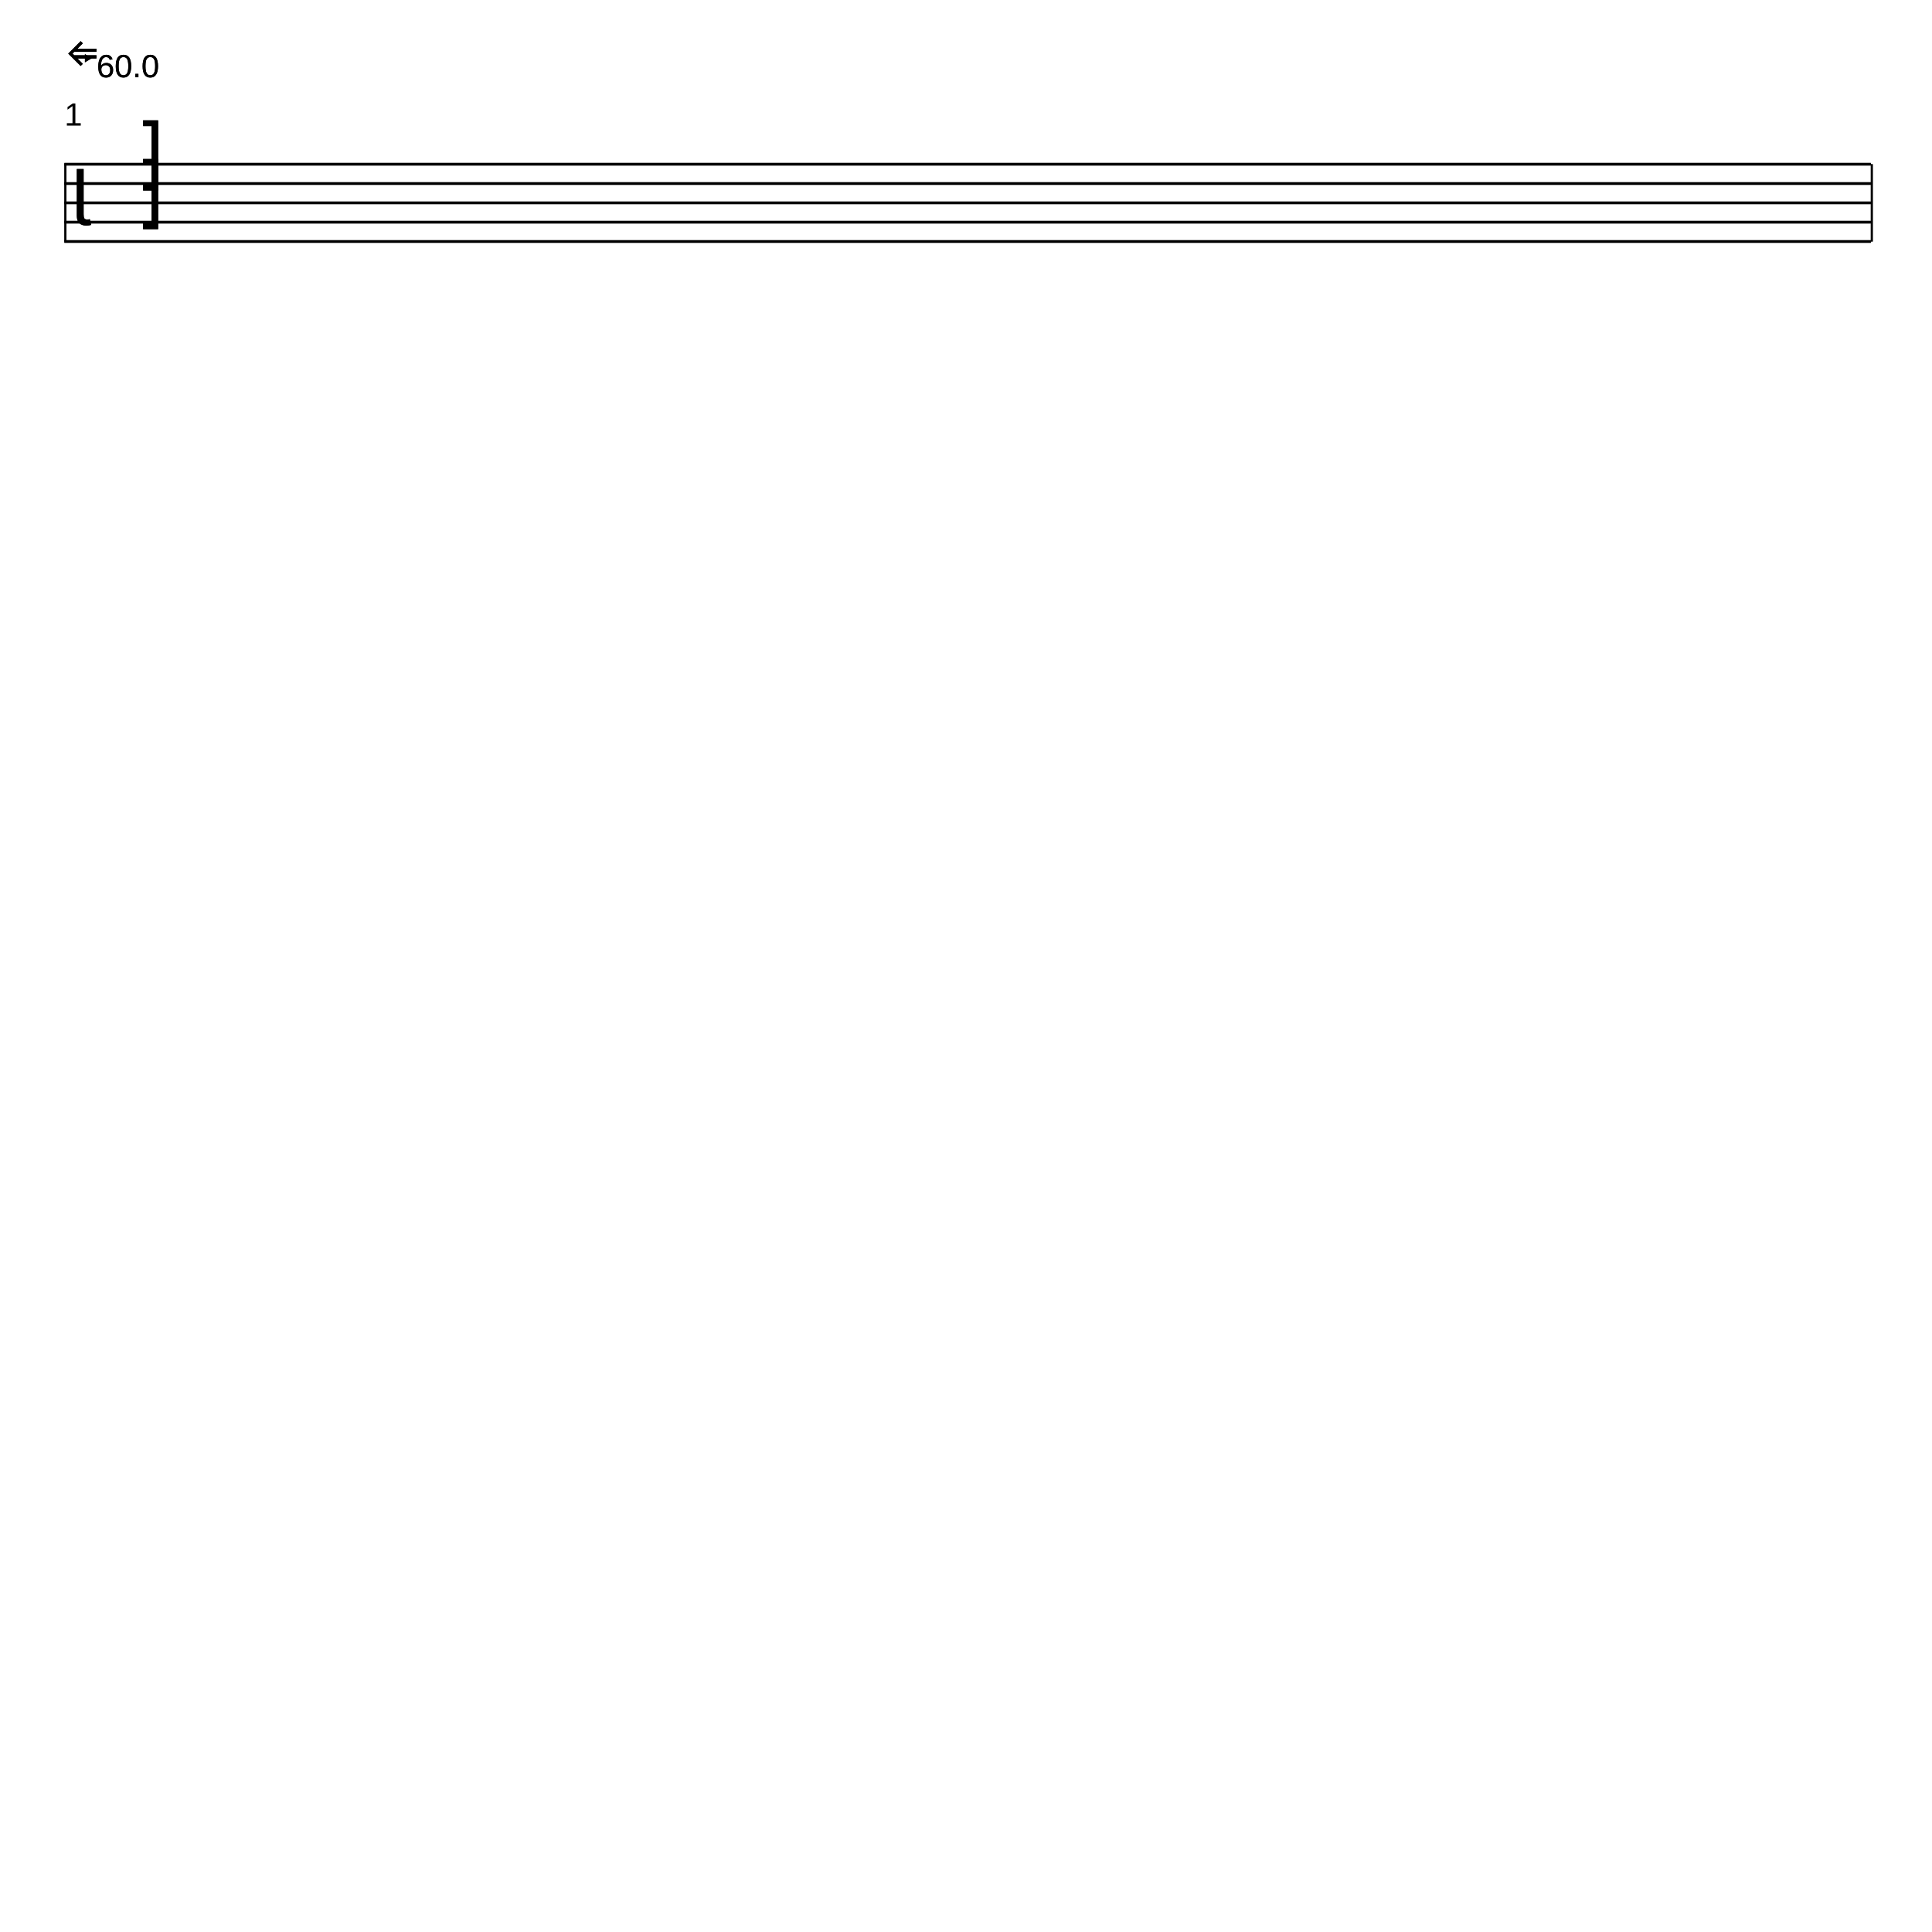
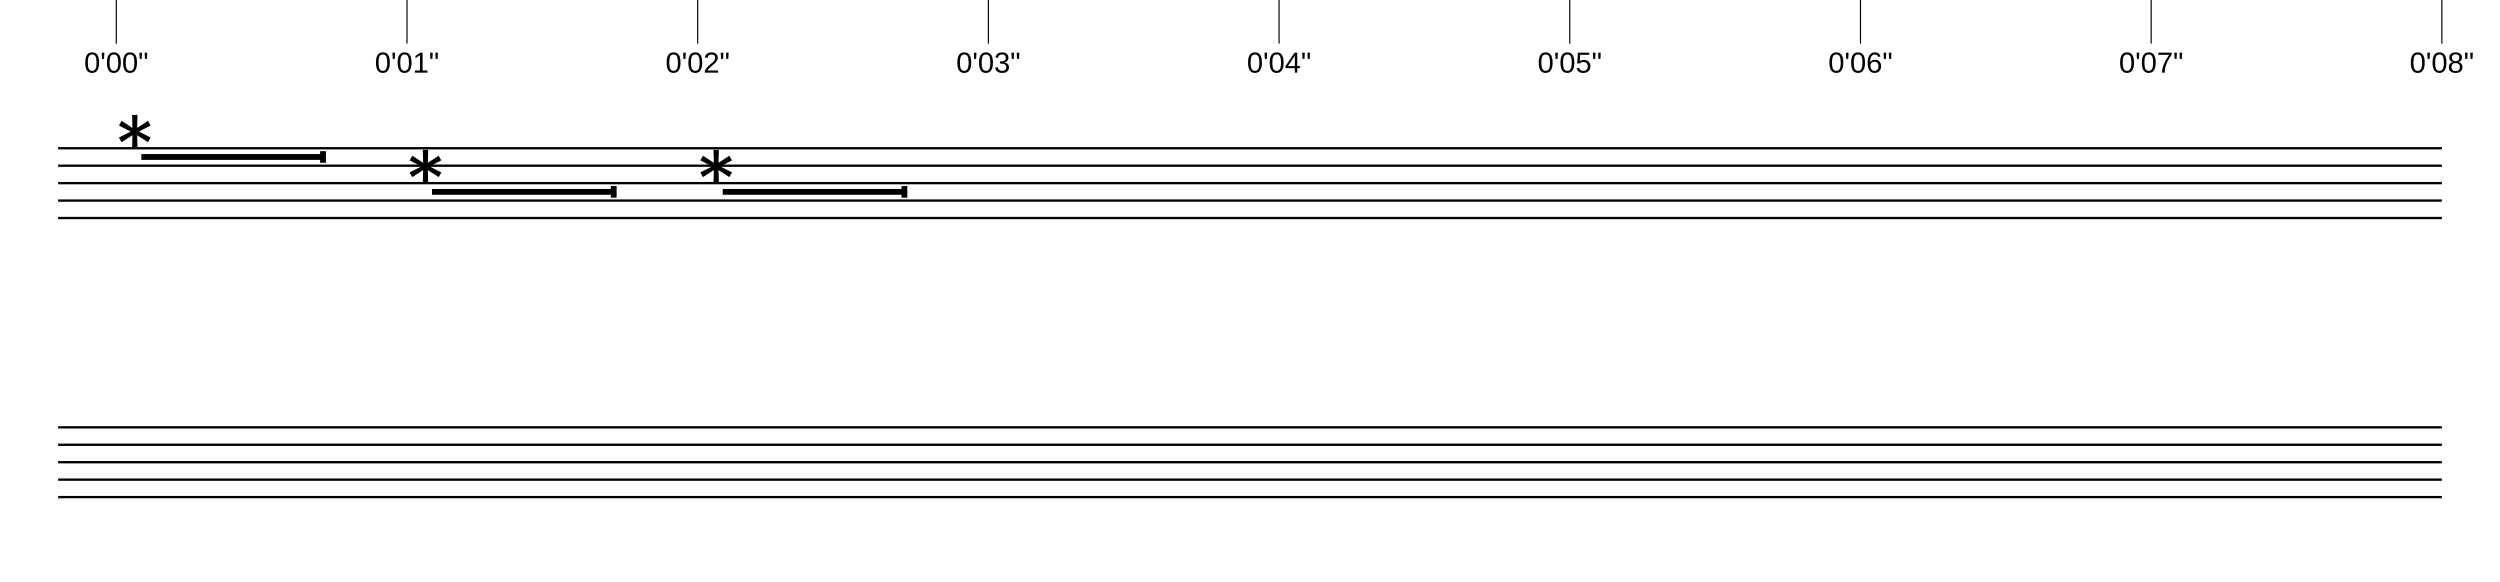
- <svg xmlns="http://www.w3.org/2000/svg" width="600px" height="600px" viewBox="0 0 600 600" style="background:rgb(253.98,253.98,239.7)" version="1.1">
+ <svg xmlns="http://www.w3.org/2000/svg" width="860px" height="200px" viewBox="0 0 860 200" style="background:rgb(253.98,253.98,239.7)" version="1.1">
  <g id="1" transform="matrix(1,0,0,1,0,0)">
-     <path d="M20,75H581.0M20,69H581.0M20,63H581.0M20,57H581.0M20,51H581.0" stroke="rgb(0,0,0)" stroke-width="0.8" fill="rgb(0,0,0)" transform="matrix(1,0,0,1,0,0)" />
-     <rect x="581" y="51" width="0.6" height="24" fill="rgb(0,0,0)" stroke="none" stroke-width="0.4" fill-opacity="1.0" stroke-opacity="1.0" transform="matrix(1,0,0,1,0,0)" />
-     <rect x="20" y="51" width="0.6" height="24" fill="rgb(0,0,0)" stroke="none" stroke-width="0.4" fill-opacity="1.0" stroke-opacity="1.0" transform="matrix(1,0,0,1,0,0)" />
-     <text x="20" y="39" font-family="Arial" font-style="normal" font-weight="normal" font-size="10" fill="rgb(0,0,0)" fill-opacity="1" transform="matrix(1,0,0,1,0,0)">1</text>
-     <text x="20" y="21" font-family="Bravura" font-style="normal" font-weight="normal" font-size="12" fill="rgb(0,0,0)" fill-opacity="1" transform="matrix(1,0,0,1,0,0)"></text>
-     <text x="25" y="21" font-family="Bravura" font-style="normal" font-weight="normal" font-size="8" fill="rgb(0,0,0)" fill-opacity="1" transform="matrix(1,0,0,1,0,0)"></text>
-     <text x="30" y="24" font-family="Arial" font-style="normal" font-weight="normal" font-size="10" fill="rgb(0,0,0)" fill-opacity="1" transform="matrix(1,0,0,1,0,0)">60.0</text>
-     <text x="0" y="0" font-family="Bravura" font-style="normal" font-weight="normal" font-size="24" fill="rgb(0,0,0)" fill-opacity="1" transform="matrix(1,0,0,1,22,69.96)"></text>
+     <path d="M20,75H440.0M20,69H440.0M20,63H440.0M20,57H440.0M20,51H440.0M20,171H440.0M20,165H440.0M20,159H440.0M20,153H440.0M20,147H440.0M440,75H840.0M440,69H840.0M440,63H840.0M440,57H840.0M440,51H840.0M440,171H840.0M440,165H840.0M440,159H840.0M440,153H840.0M440,147H840.0" stroke="rgb(0,0,0)" stroke-width="0.8" fill="rgb(0,0,0)" transform="matrix(1,0,0,1,0,0)" />
    <text x="0" y="0" font-family="Arial" font-style="normal" font-weight="normal" font-size="10" fill="rgb(0,0,0)" fill-opacity="1" transform="matrix(1,0,0,1,-78.69531,65)">MaxScoreIns-0</text>
-     <text x="0" y="0" font-family="Bravura" font-style="normal" font-weight="normal" font-size="24" fill="rgb(0,0,0)" fill-opacity="1" transform="matrix(1,0,0,1,43,57)"></text>
-     <text x="0" y="0" font-family="Bravura" font-style="normal" font-weight="normal" font-size="24" fill="rgb(0,0,0)" fill-opacity="1" transform="matrix(1,0,0,1,43,69)"></text>
-   </g>
-   <g id="2" transform="matrix(1,0,0,1,0,0)">
-     <path d="M20,75H581.0M20,69H581.0M20,63H581.0M20,57H581.0M20,51H581.0" stroke="rgb(0,0,0)" stroke-width="0.8" fill="rgb(0,0,0)" transform="matrix(1,0,0,1,0,0)" />
-     <rect x="581" y="51" width="0.6" height="24" fill="rgb(0,0,0)" stroke="none" stroke-width="0.4" fill-opacity="1.0" stroke-opacity="1.0" transform="matrix(1,0,0,1,0,0)" />
-     <rect x="20" y="51" width="0.6" height="24" fill="rgb(0,0,0)" stroke="none" stroke-width="0.4" fill-opacity="1.0" stroke-opacity="1.0" transform="matrix(1,0,0,1,0,0)" />
-     <text x="20" y="21" font-family="Bravura" font-style="normal" font-weight="normal" font-size="12" fill="rgb(0,0,0)" fill-opacity="1" transform="matrix(1,0,0,1,0,0)"></text>
-     <text x="25" y="21" font-family="Bravura" font-style="normal" font-weight="normal" font-size="8" fill="rgb(0,0,0)" fill-opacity="1" transform="matrix(1,0,0,1,0,0)"></text>
-     <text x="30" y="24" font-family="Arial" font-style="normal" font-weight="normal" font-size="10" fill="rgb(0,0,0)" fill-opacity="1" transform="matrix(1,0,0,1,0,0)">60.0</text>
-     <text x="0" y="0" font-family="Bravura" font-style="normal" font-weight="normal" font-size="24" fill="rgb(0,0,0)" fill-opacity="1" transform="matrix(1,0,0,1,22,69.96001)"></text>
-     <text x="0" y="0" font-family="Arial" font-style="normal" font-weight="normal" font-size="10" fill="rgb(0,0,0)" fill-opacity="1" transform="matrix(1,0,0,1,-78.69531,65)">MaxScoreIns-1</text>
-     <text x="0" y="0" font-family="Bravura" font-style="normal" font-weight="normal" font-size="24" fill="rgb(0,0,0)" fill-opacity="1" transform="matrix(1,0,0,1,43,57)"></text>
-     <text x="0" y="0" font-family="Bravura" font-style="normal" font-weight="normal" font-size="24" fill="rgb(0,0,0)" fill-opacity="1" transform="matrix(1,0,0,1,43,69)"></text>
+     <text x="0" y="0" font-family="Bravura" font-style="normal" font-weight="normal" font-size="24" fill="rgb(0,0,0)" fill-opacity="1" transform="matrix(1,0,0,1,38.62069,54)"></text>
+     <text x="0" y="0" font-family="Bravura" font-style="normal" font-weight="normal" font-size="24" fill="rgb(0,0,0)" fill-opacity="1" transform="matrix(1,0,0,1,138.6207,66)"></text>
+     <text x="0" y="0" font-family="Bravura" font-style="normal" font-weight="normal" font-size="24" fill="rgb(0,0,0)" fill-opacity="1" transform="matrix(1,0,0,1,238.6207,66)"></text>
+     <text x="0" y="0" font-family="Arial" font-style="normal" font-weight="normal" font-size="10" fill="rgb(0,0,0)" fill-opacity="1" transform="matrix(1,0,0,1,-78.69531,161)">MaxScoreIns-1</text>
+     <text x="40" y="25" text-anchor="middle" font-family="Arial" font-style="normal" font-weight="normal" font-size="10" fill="rgb(0,0,0)" fill-opacity="1" transform="matrix(1,0,0,1,0,0)">0'00"</text>
+     <text x="140" y="25" text-anchor="middle" font-family="Arial" font-style="normal" font-weight="normal" font-size="10" fill="rgb(0,0,0)" fill-opacity="1" transform="matrix(1,0,0,1,0,0)">0'01"</text>
+     <text x="240" y="25" text-anchor="middle" font-family="Arial" font-style="normal" font-weight="normal" font-size="10" fill="rgb(0,0,0)" fill-opacity="1" transform="matrix(1,0,0,1,0,0)">0'02"</text>
+     <text x="340" y="25" text-anchor="middle" font-family="Arial" font-style="normal" font-weight="normal" font-size="10" fill="rgb(0,0,0)" fill-opacity="1" transform="matrix(1,0,0,1,0,0)">0'03"</text>
+     <text x="440" y="25" text-anchor="middle" font-family="Arial" font-style="normal" font-weight="normal" font-size="10" fill="rgb(0,0,0)" fill-opacity="1" transform="matrix(1,0,0,1,0,0)">0'04"</text>
+     <text x="540" y="25" text-anchor="middle" font-family="Arial" font-style="normal" font-weight="normal" font-size="10" fill="rgb(0,0,0)" fill-opacity="1" transform="matrix(1,0,0,1,0,0)">0'05"</text>
+     <text x="640" y="25" text-anchor="middle" font-family="Arial" font-style="normal" font-weight="normal" font-size="10" fill="rgb(0,0,0)" fill-opacity="1" transform="matrix(1,0,0,1,0,0)">0'06"</text>
+     <text x="740" y="25" text-anchor="middle" font-family="Arial" font-style="normal" font-weight="normal" font-size="10" fill="rgb(0,0,0)" fill-opacity="1" transform="matrix(1,0,0,1,0,0)">0'07"</text>
+     <text x="840" y="25" text-anchor="middle" font-family="Arial" font-style="normal" font-weight="normal" font-size="10" fill="rgb(0,0,0)" fill-opacity="1" transform="matrix(1,0,0,1,0,0)">0'08"</text>
+     <path d="M40 0 V15 M140 0 V15 M240 0 V15 M340 0 V15 M440 0 V15 M540 0 V15 M640 0 V15 M740 0 V15 M840 0 V15 " stroke="rgb(0,0,0)" stroke-width="0.4" fill="none" transform="matrix(1,0,0,1,0,0)" />
+     <path id="sustain_0" d="M8,3 L70.5,3M70.5,1L70.5,5" stroke="rgb(0,0,0)" stroke-width="2" stroke-opacity="1" fill="null" fill-opacity="null" transform="matrix(1,0,0,1,40.62069,51)" />
+     <path id="sustain_0" d="M8,3 L70.5,3M70.5,1L70.5,5" stroke="rgb(0,0,0)" stroke-width="2" stroke-opacity="1" fill="null" fill-opacity="null" transform="matrix(1,0,0,1,140.6207,63)" />
+     <path id="sustain_0" d="M8,3 L70.5,3M70.5,1L70.5,5" stroke="rgb(0,0,0)" stroke-width="2" stroke-opacity="1" fill="null" fill-opacity="null" transform="matrix(1,0,0,1,240.6207,63)" />
  </g>
</svg>
